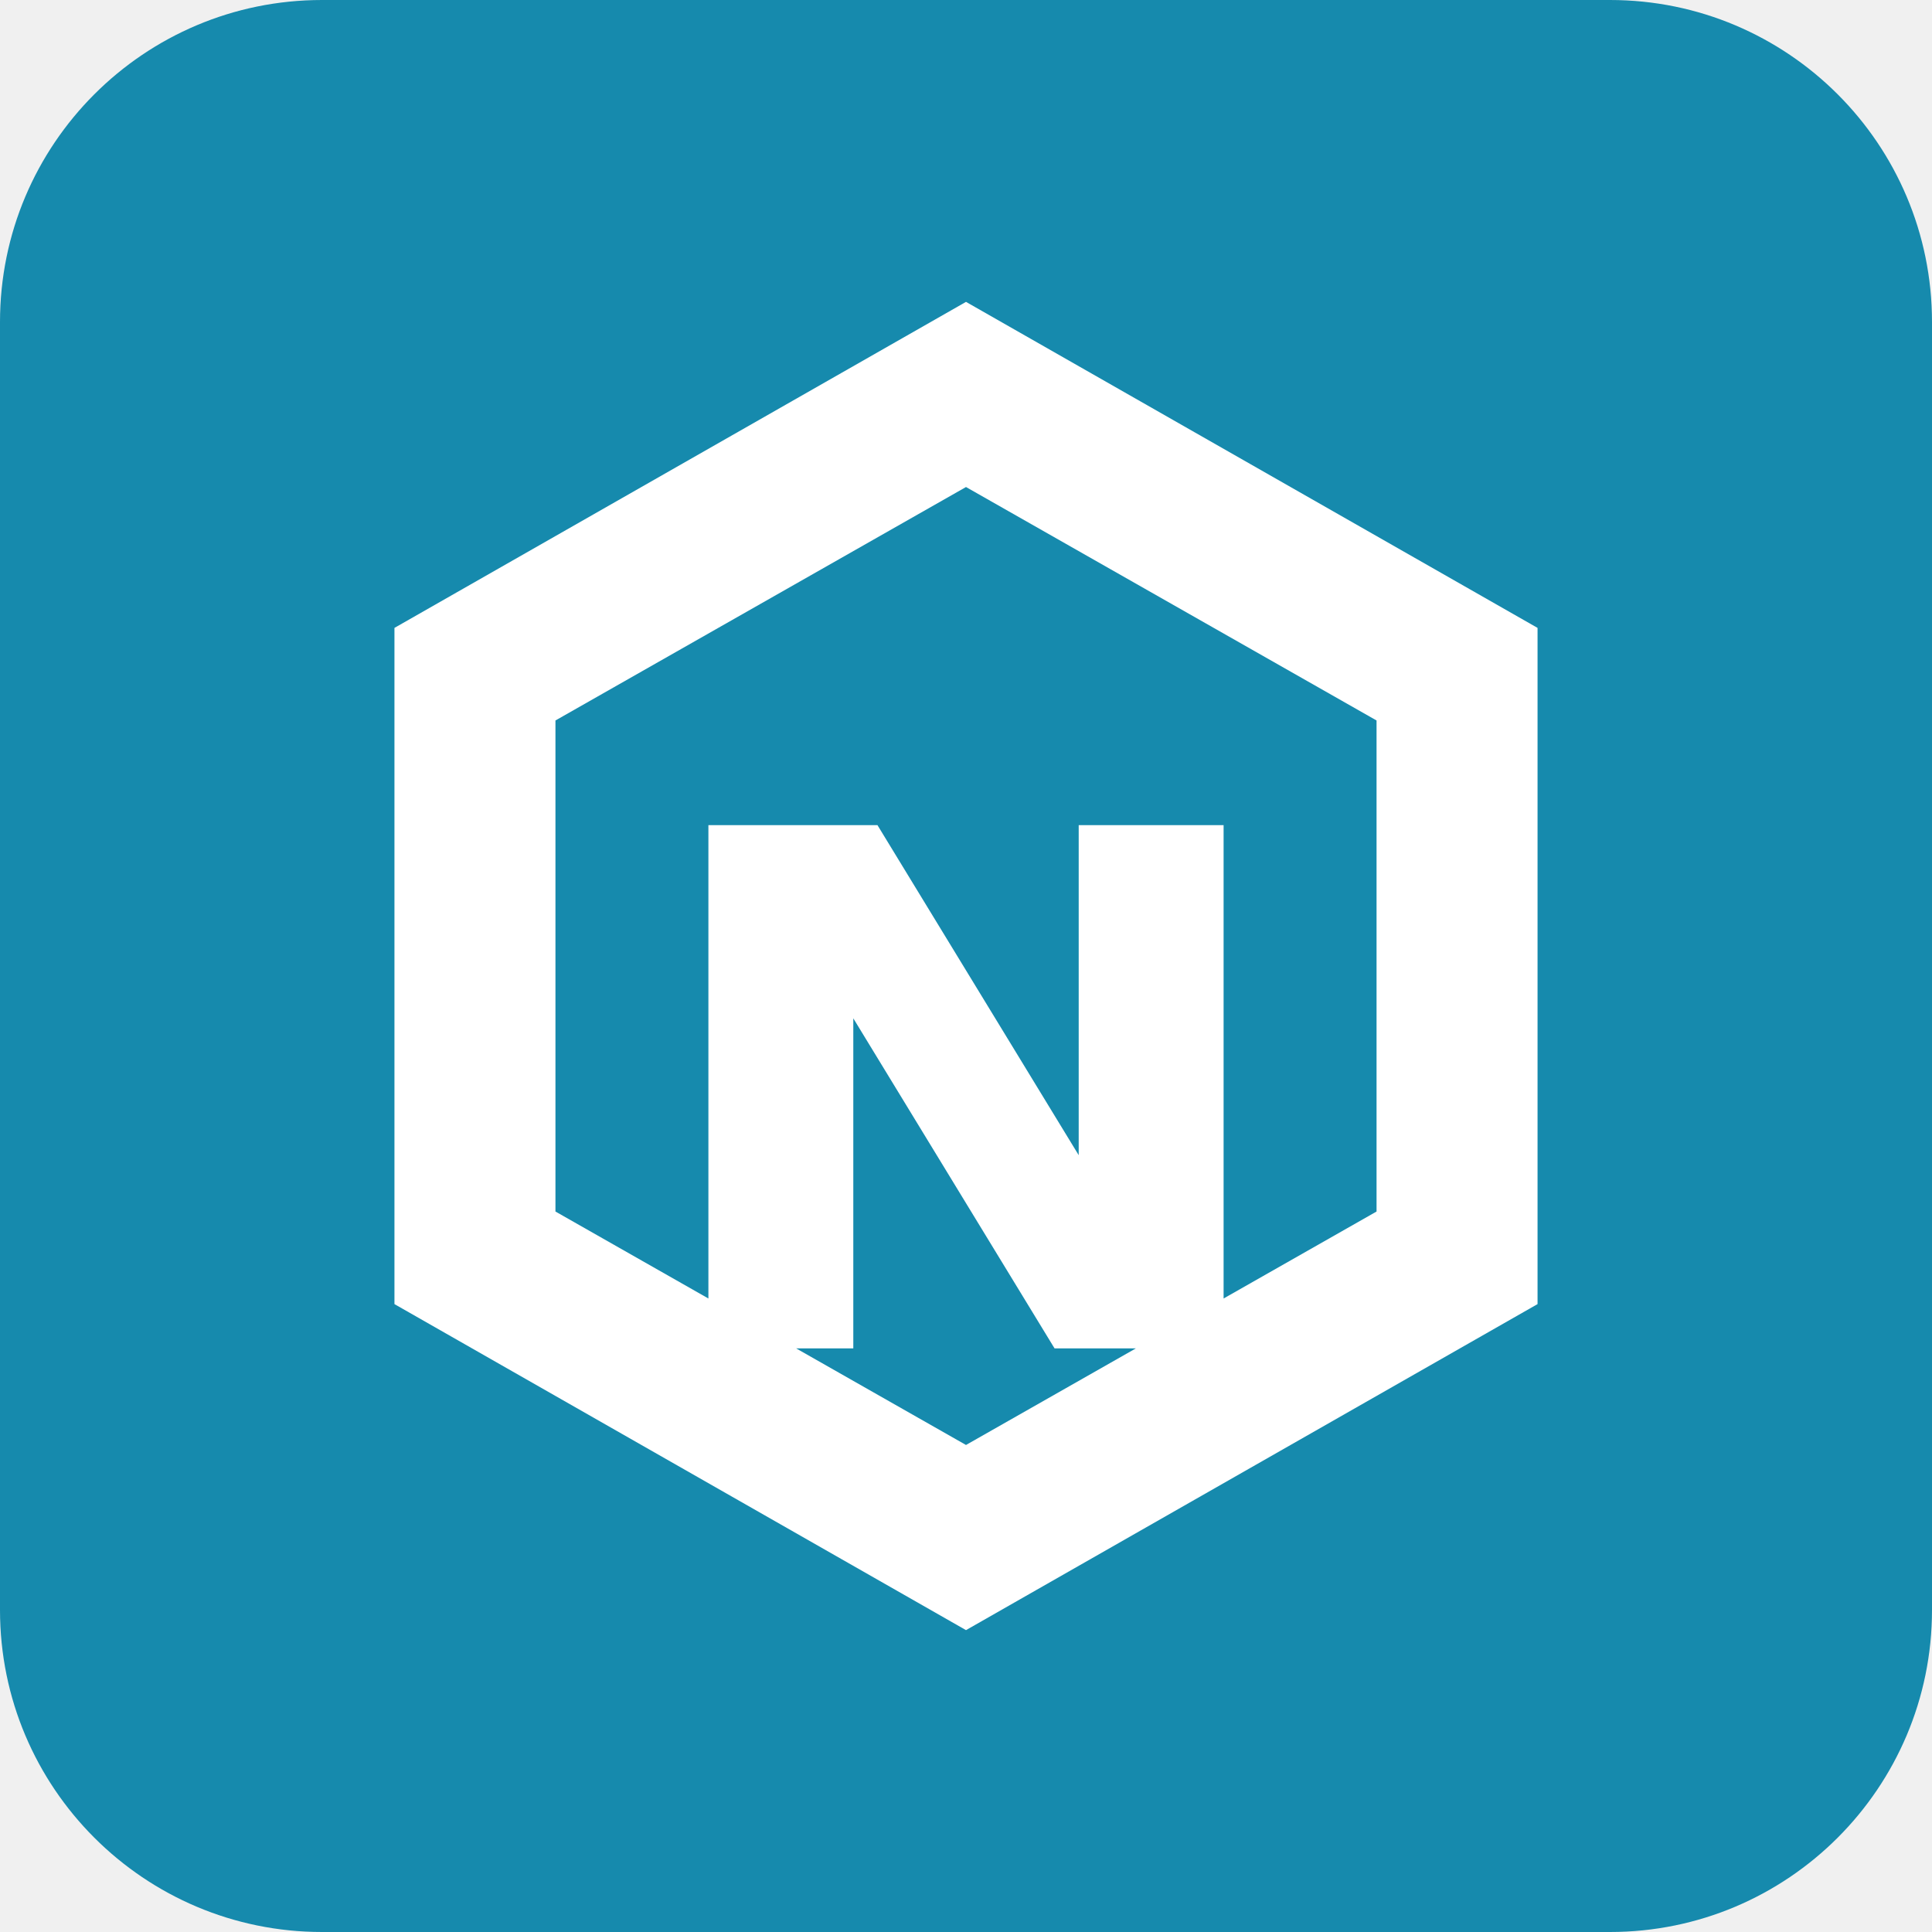
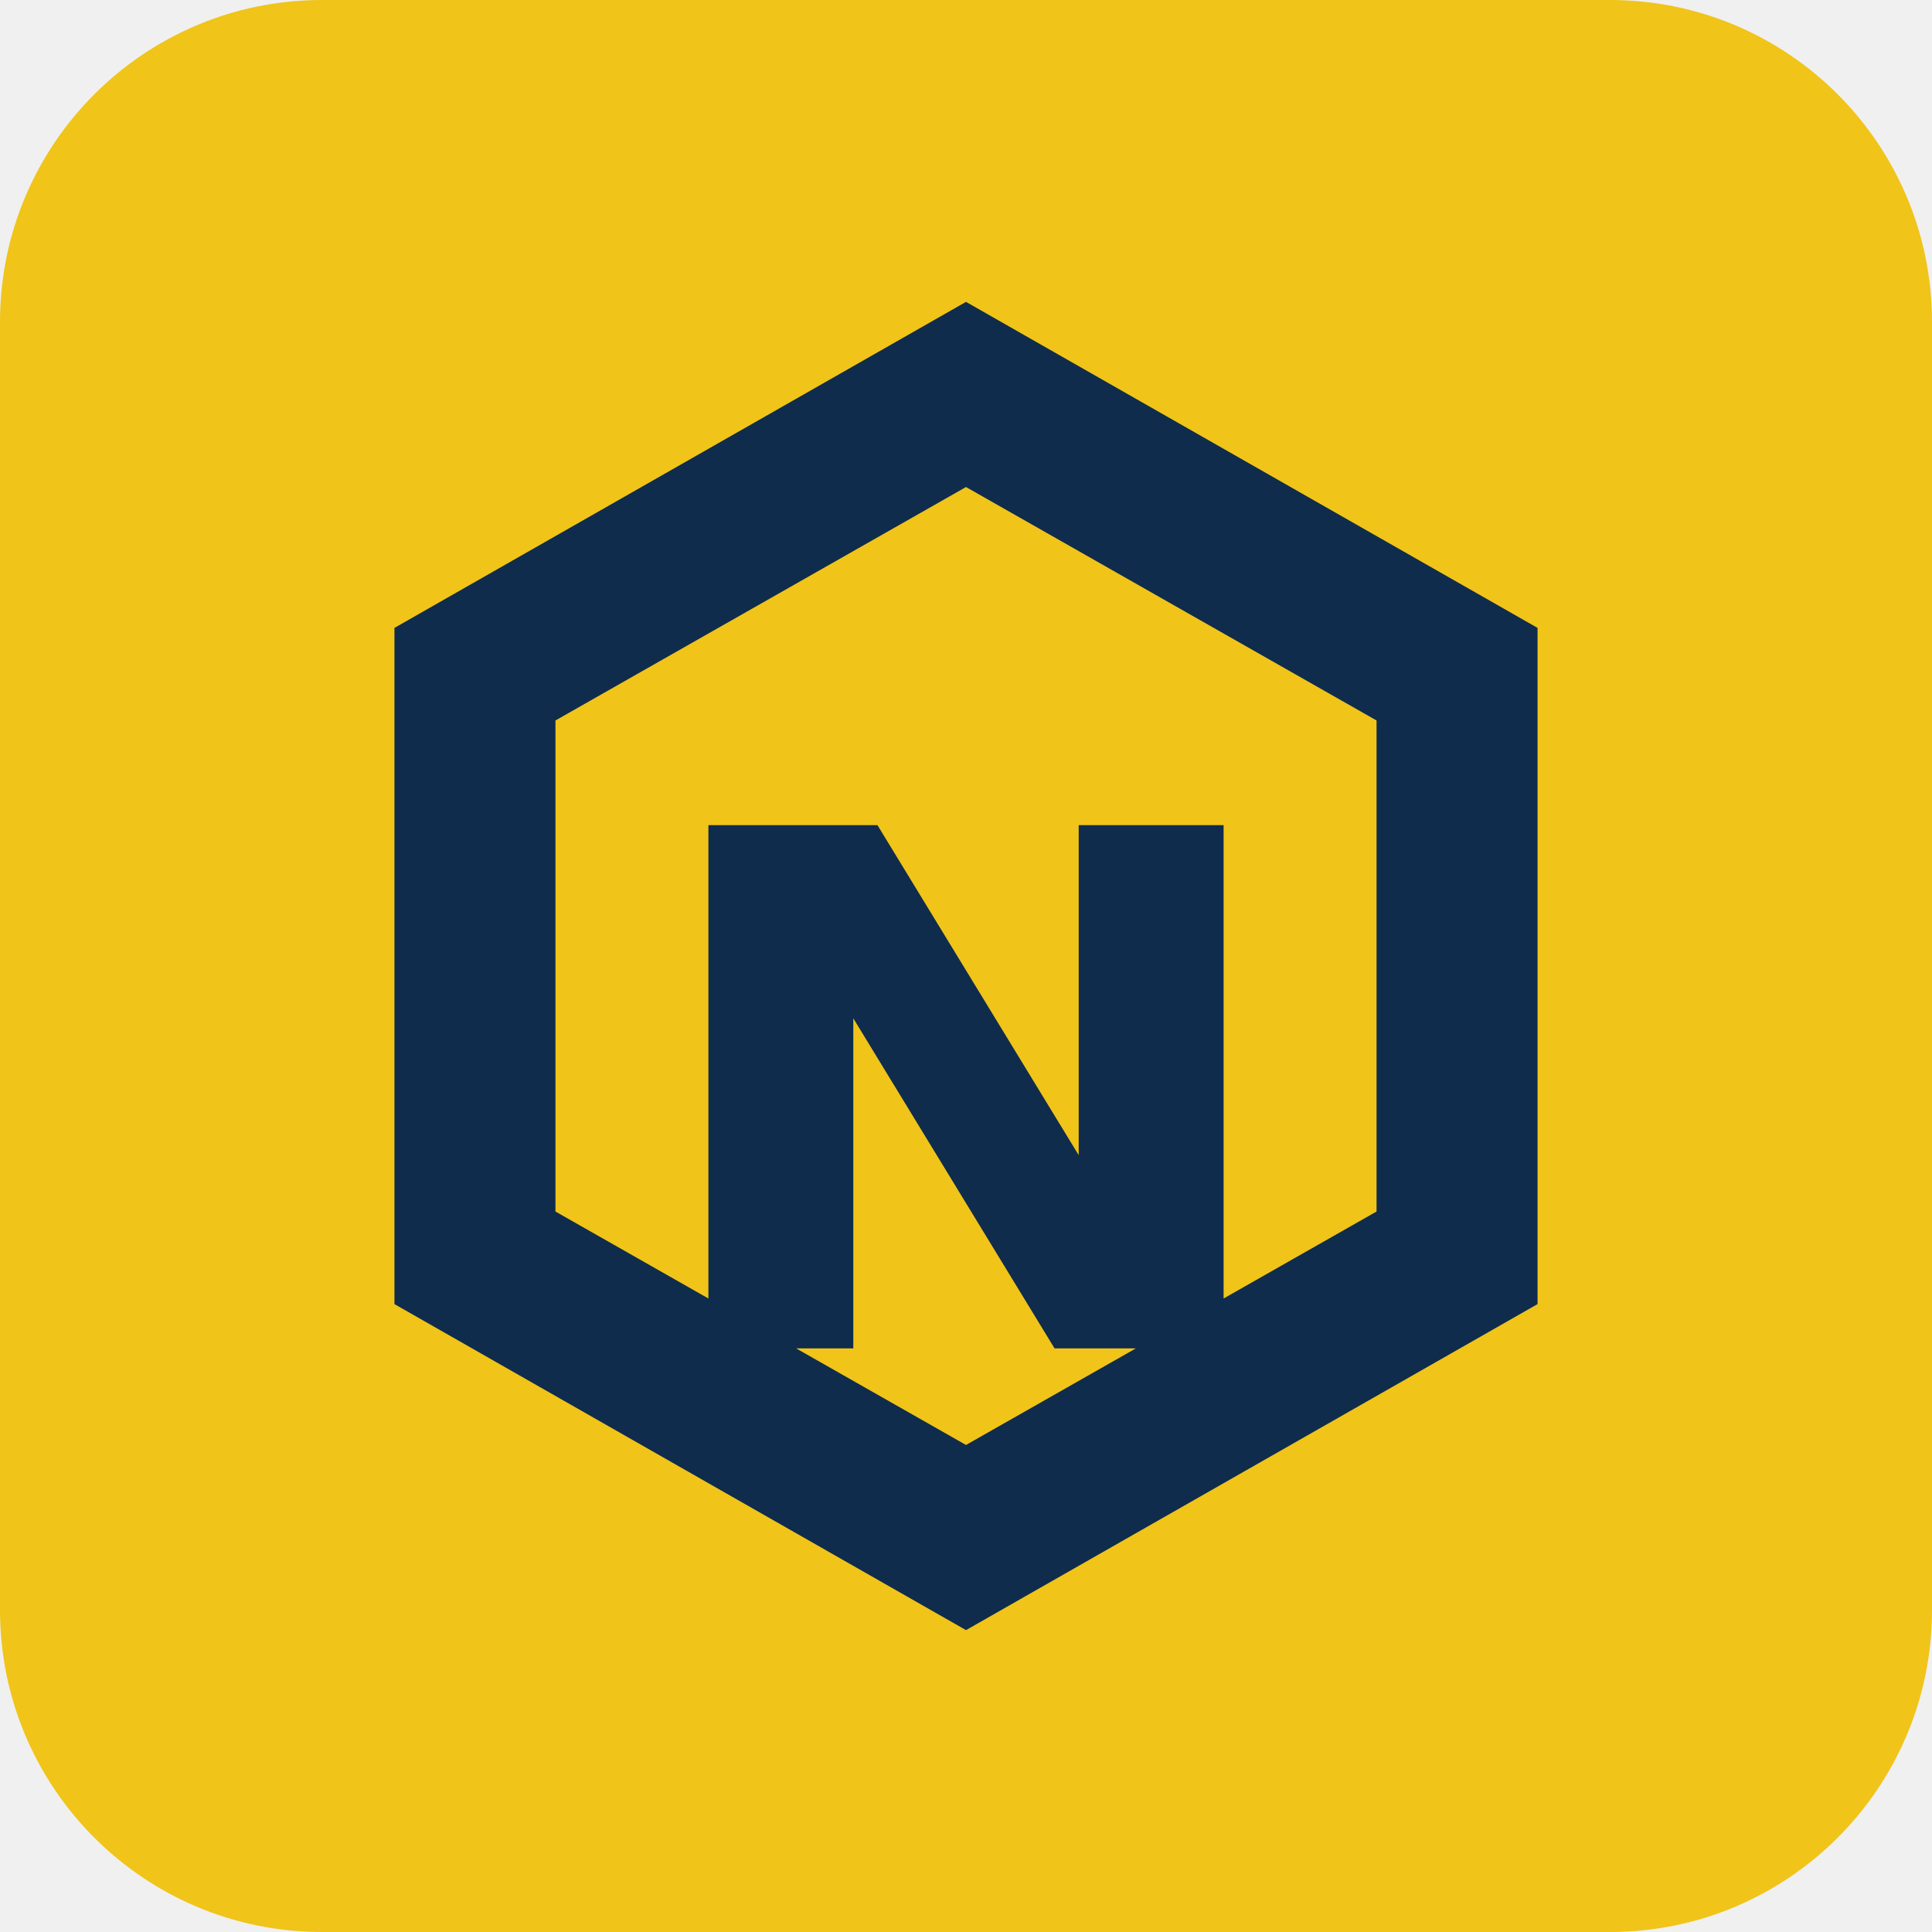
<svg xmlns="http://www.w3.org/2000/svg" viewBox="0 0 24 24" role="img" aria-label="Node workflow">
-   <rect width="24" height="24" rx="4" fill="#168AAD" />
-   <path fill="#FFFFFF" d="M12 3.75 19.1 7.8v8.4L12 20.25 4.9 16.2V7.8L12 3.75Zm0 2.3L6.9 8.95v6.1L12 17.95l5.1-2.9v-6.1L12 6.05Zm-3.2 4.2h2.1l2.5 4.1v-4.1h1.8v6.5h-2.1l-2.5-4.1v4.1H8.8v-6.5Z" />
+   <rect width="24" height="24" rx="4" fill="#F0C419" />
+   <path fill="#0F2C4C" d="M12 3.75 19.1 7.8v8.4L12 20.25 4.9 16.2V7.8L12 3.75Zm0 2.3L6.9 8.95v6.1L12 17.95l5.1-2.9v-6.1L12 6.05Zm-3.2 4.2h2.1l2.5 4.1v-4.1h1.8v6.5h-2.1l-2.5-4.1v4.1H8.8v-6.5Z" />
</svg>
